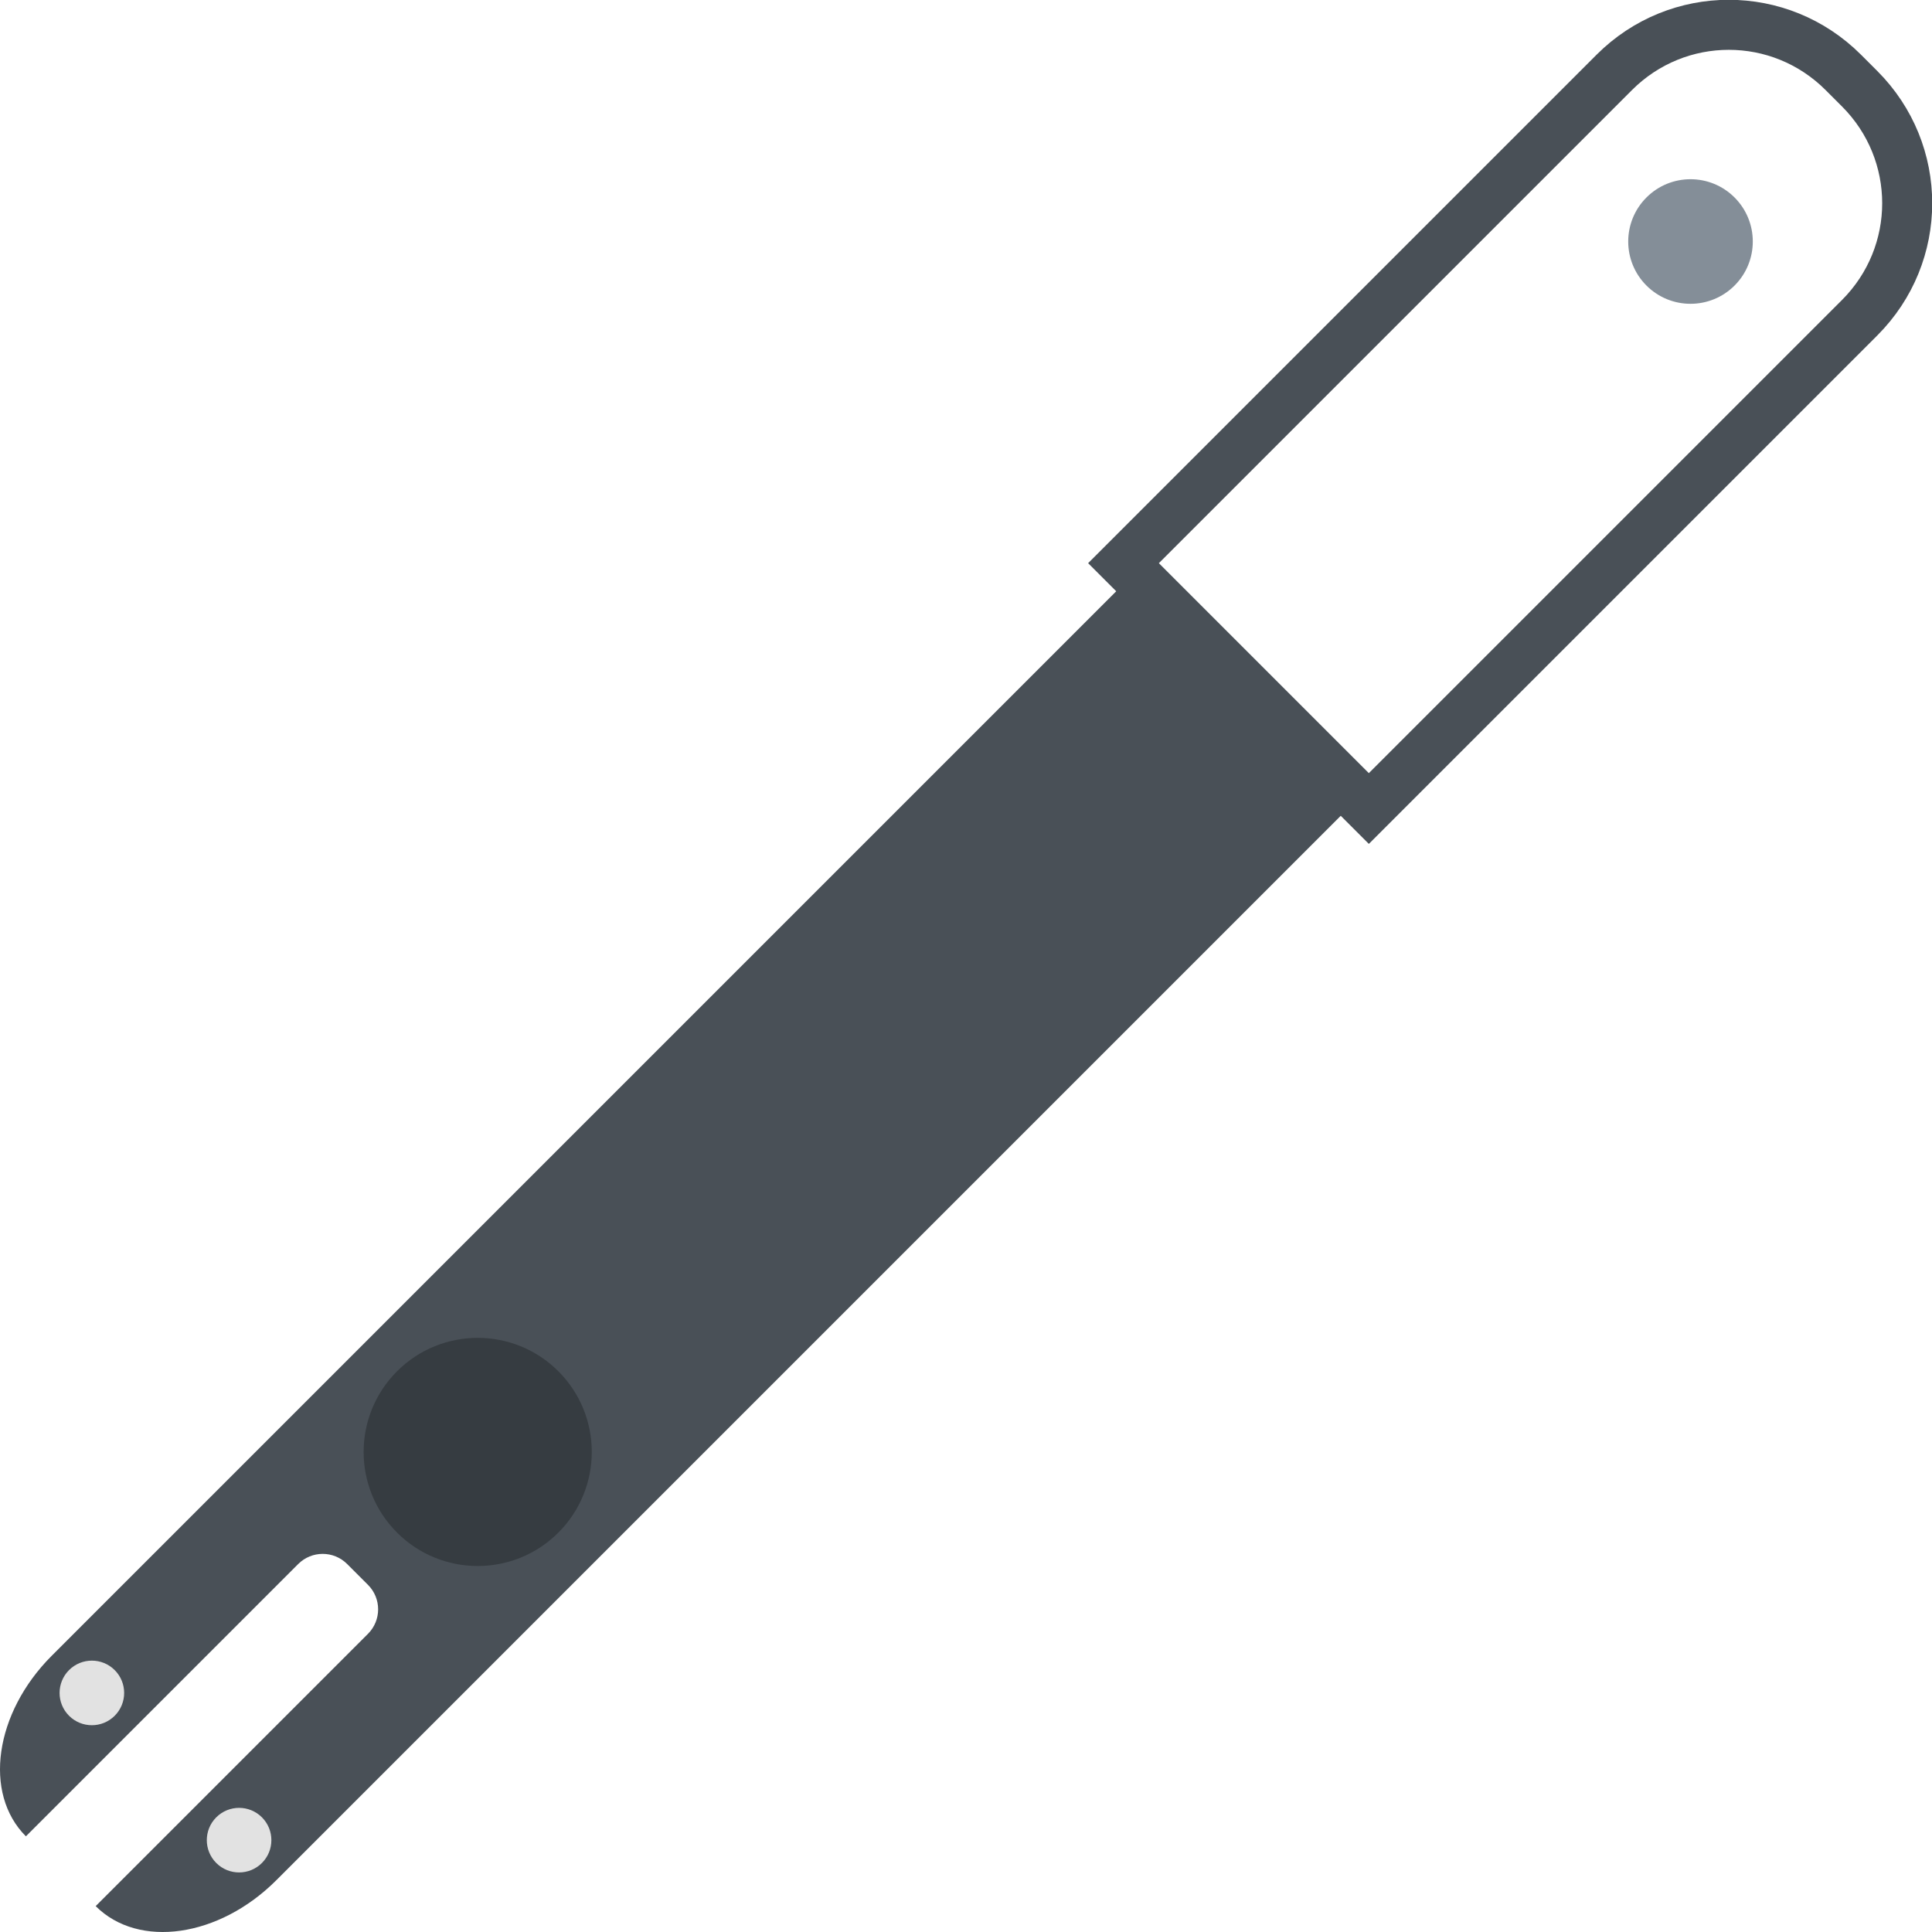
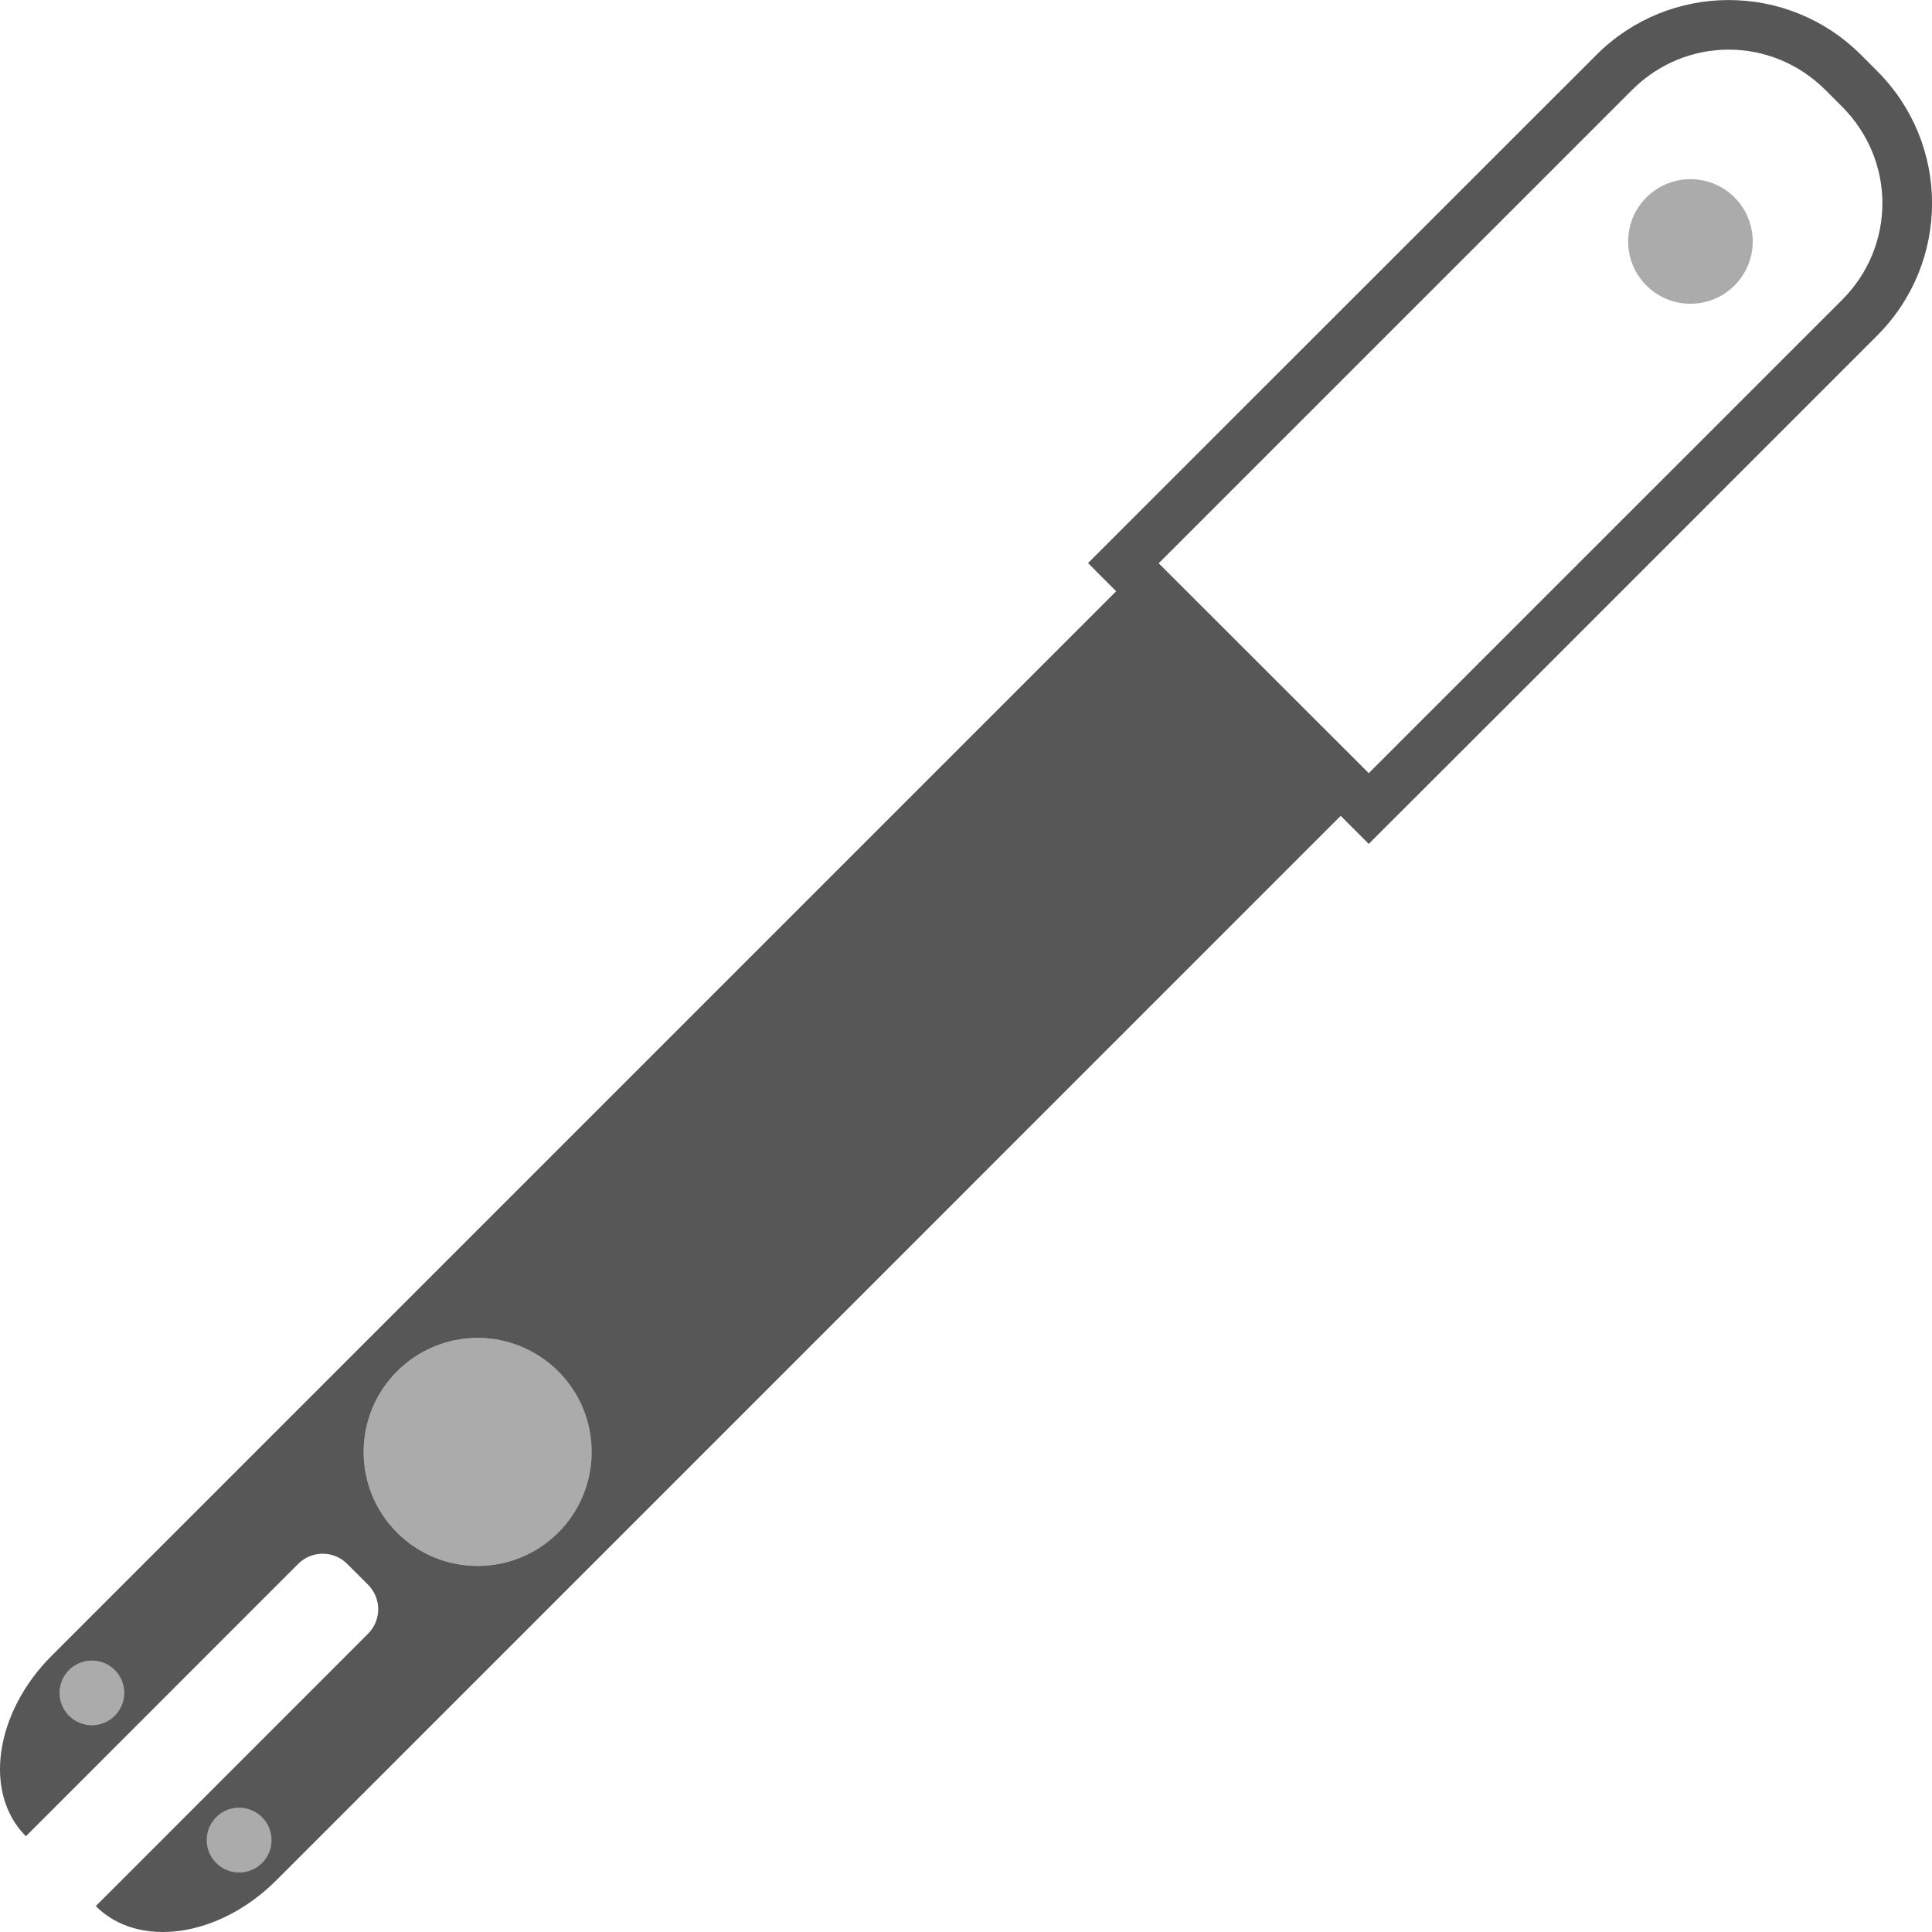
<svg xmlns="http://www.w3.org/2000/svg" width="80" height="80" viewBox="0 0 21.167 21.167" version="1.1" id="svg8">
  <defs id="defs2" />
  <g id="layer1" transform="translate(0,-275.8333)">
-     <g id="g1051" transform="matrix(-0.8164766,-0.8164766,-0.8164766,0.8164766,247.3302,59.41124)" style="stroke-width:0.866">
-       <g id="g1875" transform="matrix(0.5919205,-0.5919205,0.5919205,0.5919205,-165.6834,115.9557)">
-         <path id="rect828-5-7" d="m 12.992,276.809 c -0.719,-0.719 -1.877,-0.719 -2.596,1e-5 l -3.894,3.894 -1.669,1.669 2.781,2.781 1.669,-1.669 3.894,-3.894 c 0.719,-0.719 0.719,-1.877 8e-6,-2.596 z" style="fill:none;fill-opacity:1;stroke:#495057;stroke-width:0.567;stroke-miterlimit:4;stroke-dasharray:none;stroke-opacity:1" />
-         <path id="rect830-5-0" d="m 4.951,282.49 -12.266,12.266 c -0.648,0.648 -0.779,1.561 -0.293,2.047 l 3.086,-3.086 c 0.154,-0.154 0.402,-0.154 0.556,0 l 0.235,0.235 c 0.154,0.154 0.154,0.402 1.9e-6,0.556 l -3.086,3.086 c 0.486,0.486 1.399,0.355 2.047,-0.293 l 12.266,-12.266 -0.809,-0.809 -0.068,-0.068 -0.792,-0.792 z" style="fill:#495057;fill-opacity:1;stroke:none;stroke-width:0;stroke-miterlimit:4;stroke-dasharray:none;stroke-opacity:1" />
-         <circle r="0.366" cy="213.573" cx="203.871" id="path991-0" style="fill:#e2e2e2;fill-opacity:1;stroke:none;stroke-width:0.189;stroke-miterlimit:4;stroke-dasharray:none;stroke-opacity:1" transform="rotate(45)" />
-         <circle r="0.366" cy="213.573" cx="206.231" id="path991-1-6" style="fill:#e2e2e2;fill-opacity:1;stroke:none;stroke-width:0.189;stroke-miterlimit:4;stroke-dasharray:none;stroke-opacity:1" transform="rotate(45)" />
-         <circle style="opacity:1;fill:#363c41;fill-opacity:1;stroke-width:1.077;stroke-dasharray:2.154, 1.077;paint-order:markers fill stroke" id="path1289" cx="-205.07" cy="208.549" transform="matrix(-0.7071068,-0.7071068,-0.7071068,0.7071068,0,0)" r="1.293" />
-         <circle style="fill:#848e98;fill-opacity:1;stroke-width:0.588;stroke-dasharray:1.175, 0.588;paint-order:markers fill stroke" id="path1289-3" cx="-205.051" cy="189.127" transform="matrix(-0.7071068,-0.7071068,-0.7071068,0.7071068,0,0)" r="0.706" />
-       </g>
-     </g>
+     <path id="rect828-5-7" style="color:#000000;-inkscape-stroke:none;stroke:none;opacity:0.66" d="M 13.997 278.293 C 13.997 278.835 13.79 279.377 13.377 279.791 L 9.484 283.686 L 7.615 285.555 L 7.296 285.236 L -4.769 297.301 C -5.417 297.949 -6.33 298.08 -6.816 297.594 L -3.729 294.508 C -3.575 294.354 -3.575 294.106 -3.729 293.952 L -3.965 293.716 C -4.119 293.562 -4.367 293.562 -4.521 293.716 L -7.608 296.802 C -8.094 296.316 -7.963 295.403 -7.315 294.755 L 4.75 282.691 L 4.432 282.373 L 6.301 280.502 L 10.195 276.609 C 10.608 276.196 11.151 275.988 11.693 275.988 C 12.236 275.988 12.778 276.196 13.191 276.609 L 13.377 276.795 C 13.79 277.208 13.997 277.75 13.997 278.293 z M 13.435 278.293 C 13.435 277.897 13.282 277.501 12.976 277.195 L 12.791 277.01 C 12.485 276.704 12.089 276.551 11.693 276.551 C 11.297 276.551 10.901 276.704 10.596 277.01 L 6.703 280.904 L 5.234 282.373 L 7.613 284.754 L 9.082 283.285 L 12.976 279.39 C 13.282 279.085 13.435 278.689 13.435 278.293 z M -1.167 292.472 A 1.293 1.293 0 0 0 -1.546 291.559 A 1.293 1.293 0 0 0 -3.374 291.559 A 1.293 1.293 0 0 0 -3.374 293.387 A 1.293 1.293 0 0 0 -1.546 293.387 A 1.293 1.293 0 0 0 -1.167 292.472 z M -4.825 296.846 A 0.366 0.366 0 0 0 -4.932 296.587 A 0.366 0.366 0 0 0 -5.45 296.587 A 0.366 0.366 0 0 0 -5.45 297.105 A 0.366 0.366 0 0 0 -4.932 297.105 A 0.366 0.366 0 0 0 -4.825 296.846 z M -6.493 295.178 A 0.366 0.366 0 0 0 -6.601 294.918 A 0.366 0.366 0 0 0 -7.119 294.918 A 0.366 0.366 0 0 0 -7.119 295.436 A 0.366 0.366 0 0 0 -6.601 295.437 A 0.366 0.366 0 0 0 -6.493 295.178 z " transform="matrix(0,-0.9665785,-0.9665785,0,287.9317,289.363)" />
+     <path id="path991-1-6-3" style="stroke-width:0.183;stroke:none;opacity:0.33" d="m 0.756,294.13 a 0.354,0.354 0 0 0 0,0.501 0.354,0.354 0 0 0 0.501,10e-6 0.354,0.354 0 0 0 0,-0.501 0.354,0.354 0 0 0 -0.501,1e-5 z" />
+     <path id="path991-0-6" style="stroke-width:0.183;stroke:none;opacity:0.33" d="m 2.369,295.743 a 0.354,0.354 0 0 0 6.8e-6,0.501 0.354,0.354 0 0 0 0.501,0 0.354,0.354 0 0 0 6.9e-6,-0.501 0.354,0.354 0 0 0 -0.501,0 z" />
+     <path id="path1289-7" style="stroke-width:1.041;stroke-dasharray:2.082, 1.041;paint-order:markers fill stroke;stroke:none;opacity:0.33" d="m 6.118,292.624 a 1.25,1.25 0 0 1 -1.767,0 1.25,1.25 0 0 1 0,-1.767 1.25,1.25 0 0 1 1.767,0 1.25,1.25 0 0 1 0,1.767 z" />
+     <path id="path1289-3" style="stroke-width:0.588;stroke-dasharray:1.175, 0.588;paint-order:markers fill stroke;opacity:0.33;stroke:none" transform="matrix(0.6834742,0.6834742,-0.6834742,0.6834742,287.9317,289.363)" d="m -204.346,189.127 a 0.706,0.706 0 0 1 -0.706,0.706 0.706,0.706 0 0 1 -0.706,-0.706 0.706,0.706 0 0 1 0.706,-0.706 0.706,0.706 0 0 1 0.706,0.706 z" />
  </g>
</svg>
